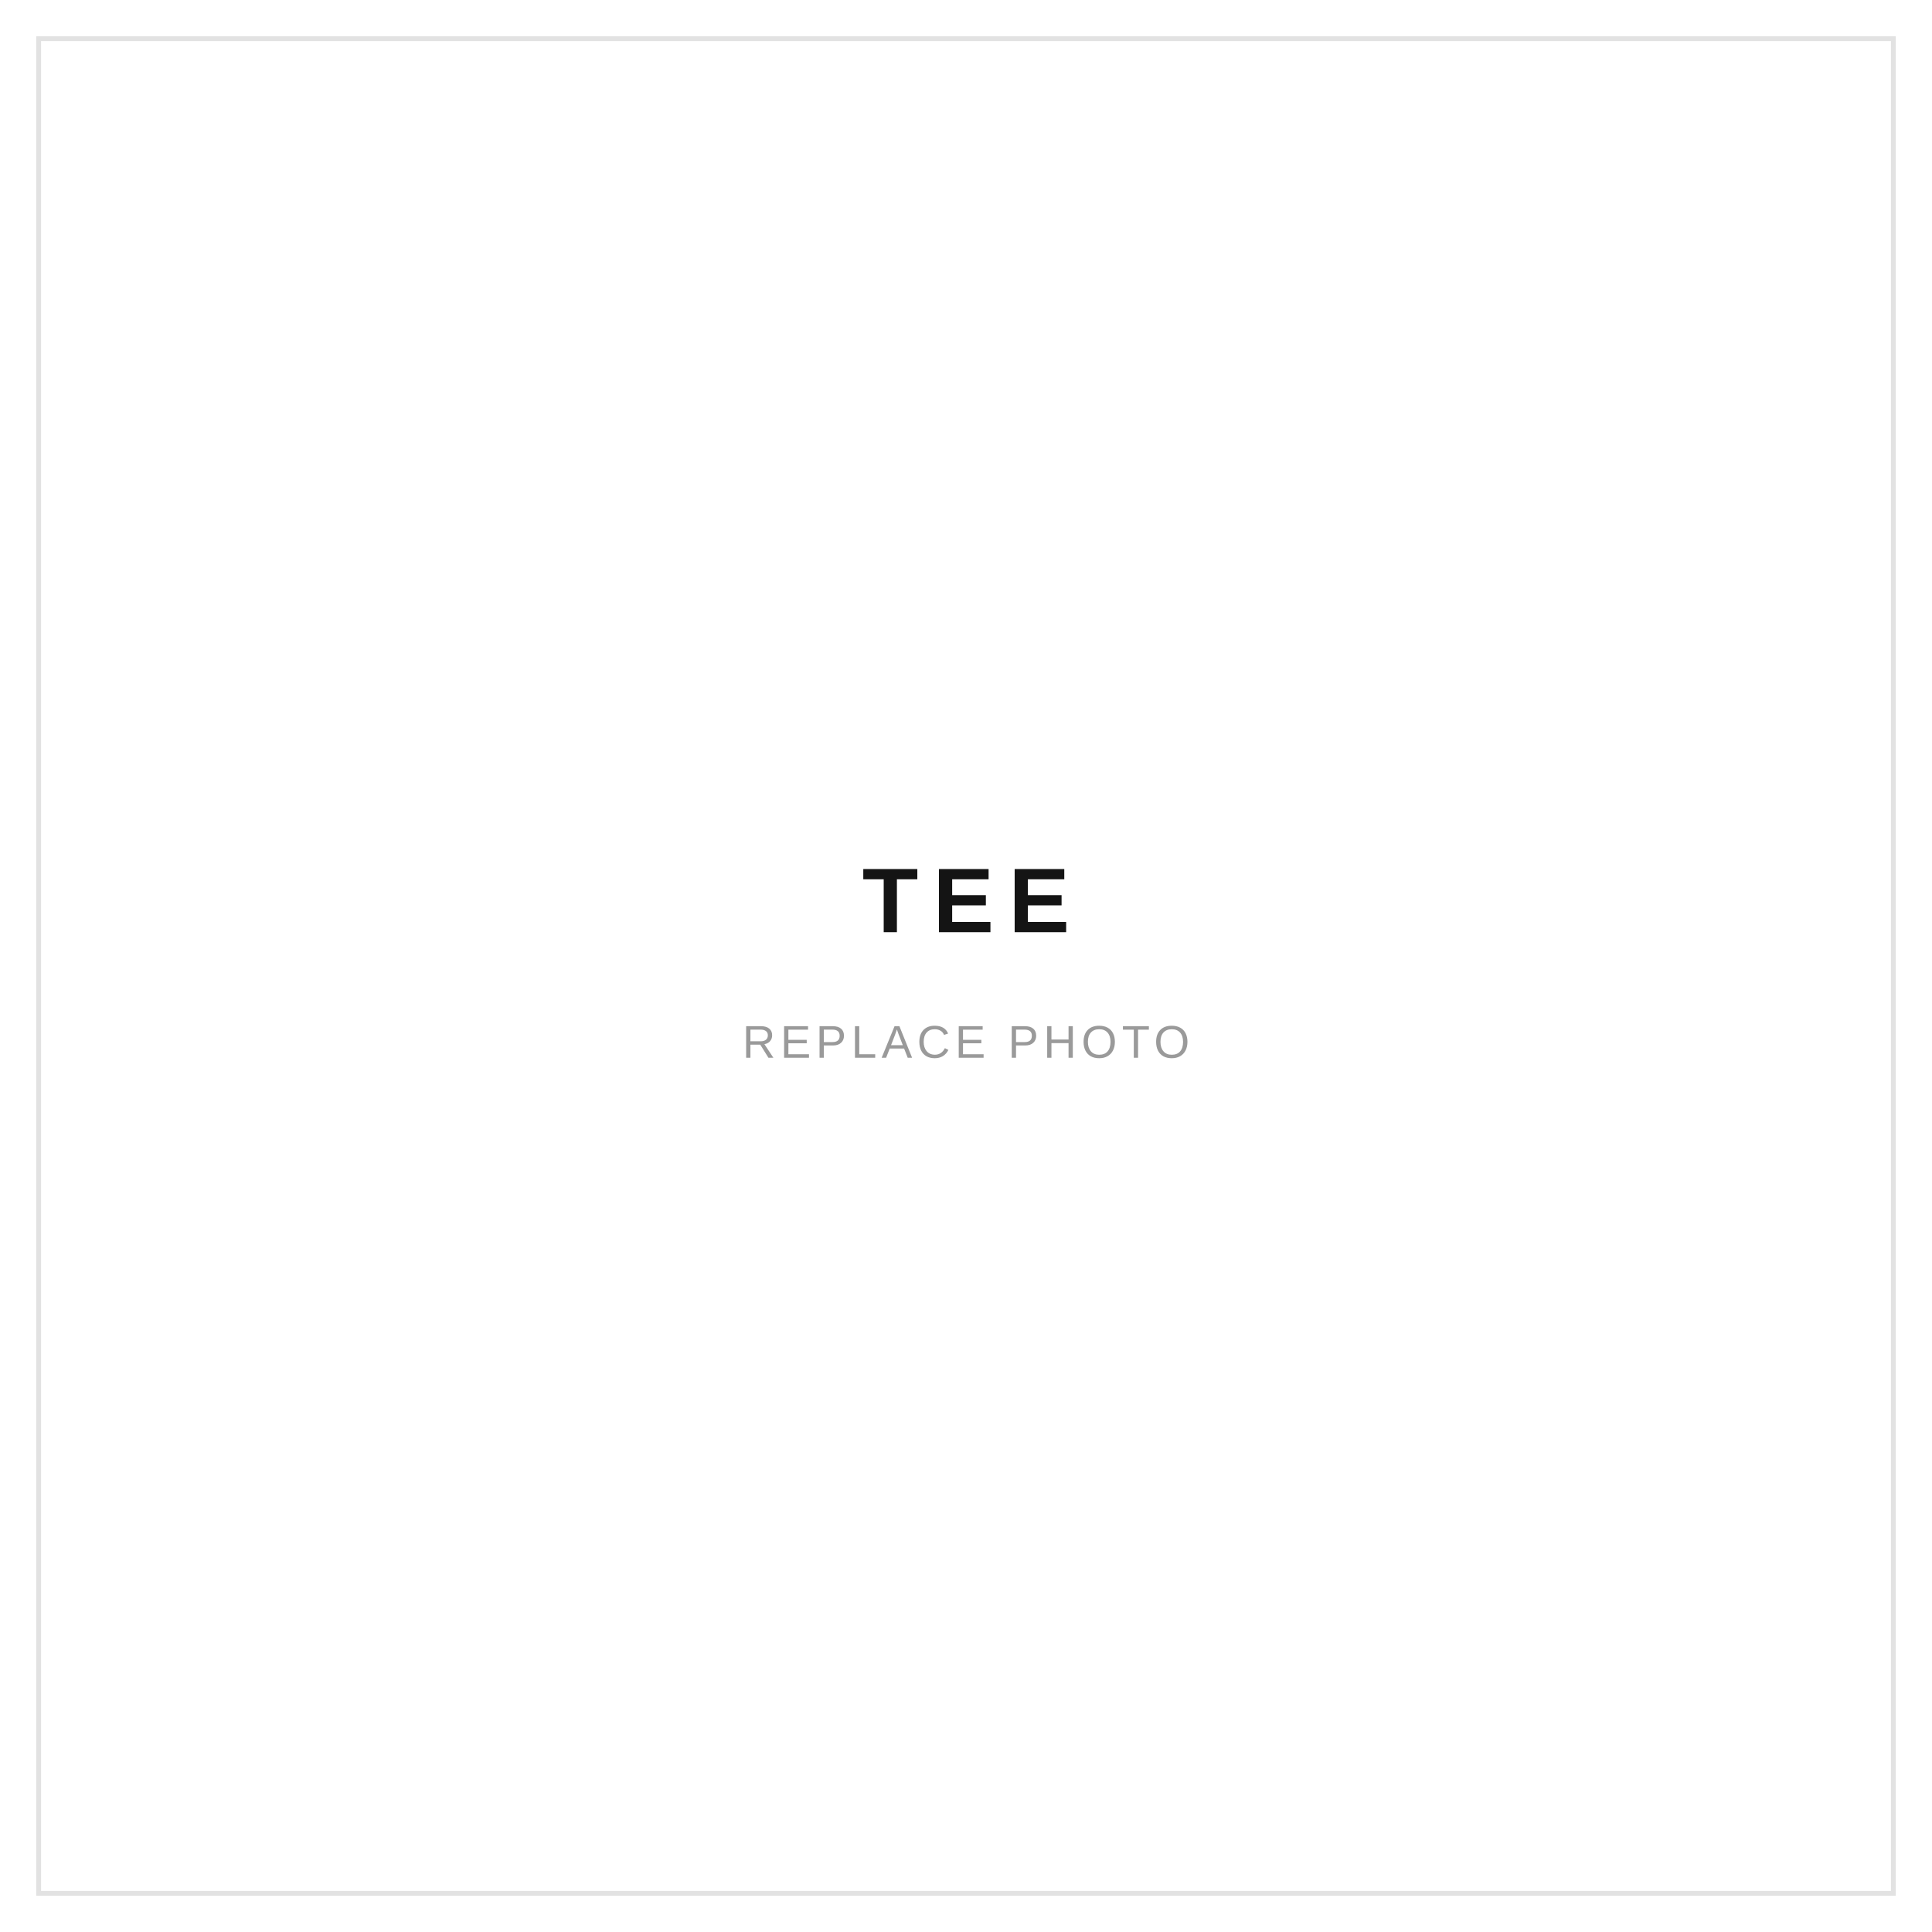
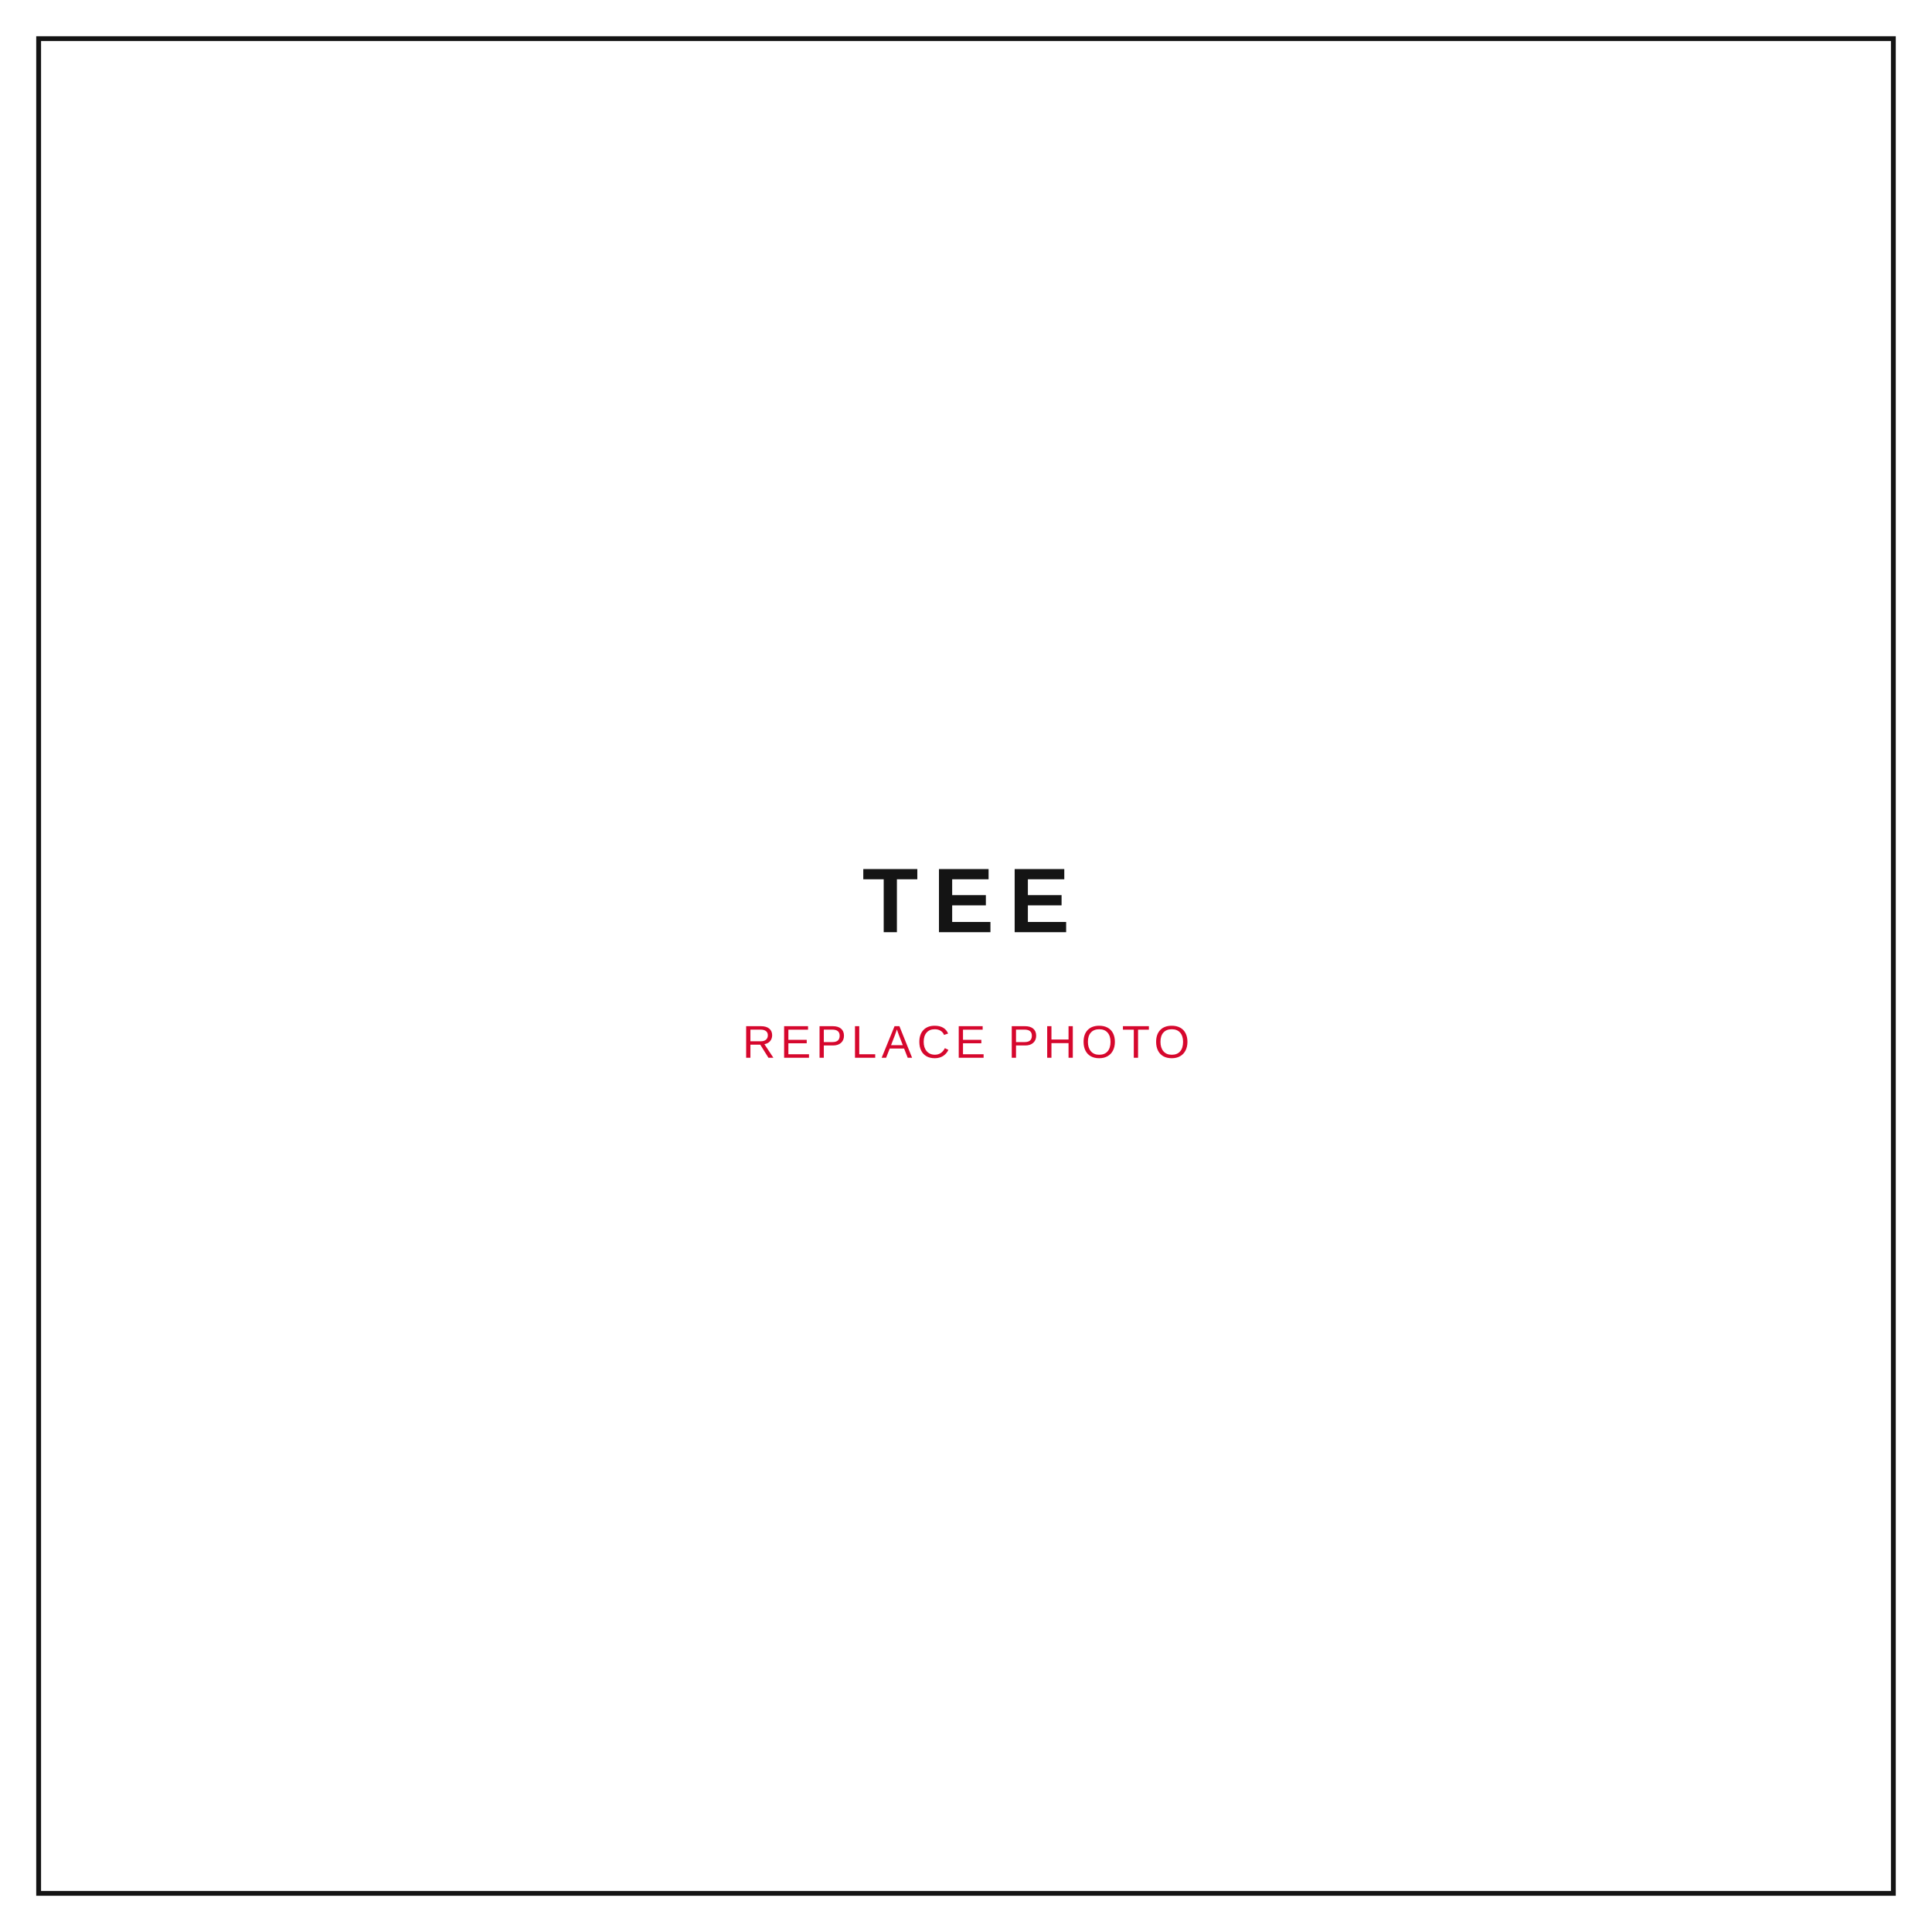
<svg xmlns="http://www.w3.org/2000/svg" width="800" height="800" viewBox="0 0 800 800">
  <rect width="800" height="800" fill="#FFFFFF" />
-   <rect x="16" y="16" width="768" height="768" fill="none" stroke="#E2E2E2" stroke-width="2" />
+   <rect x="16" y="16" width="768" height="768" fill="none" stroke="#141414" stroke-width="2" />
  <g fill="#141414" font-family="Arial, sans-serif" text-anchor="middle">
    <text x="400" y="386" font-size="38" font-weight="700" letter-spacing="6">TEE</text>
-     <text x="400" y="438" font-size="19" fill="#9A9A9A" letter-spacing="2">REPLACE PHOTO</text>
+     <text x="400" y="438" font-size="19" fill="#D6072D" letter-spacing="2">REPLACE PHOTO</text>
  </g>
</svg>
